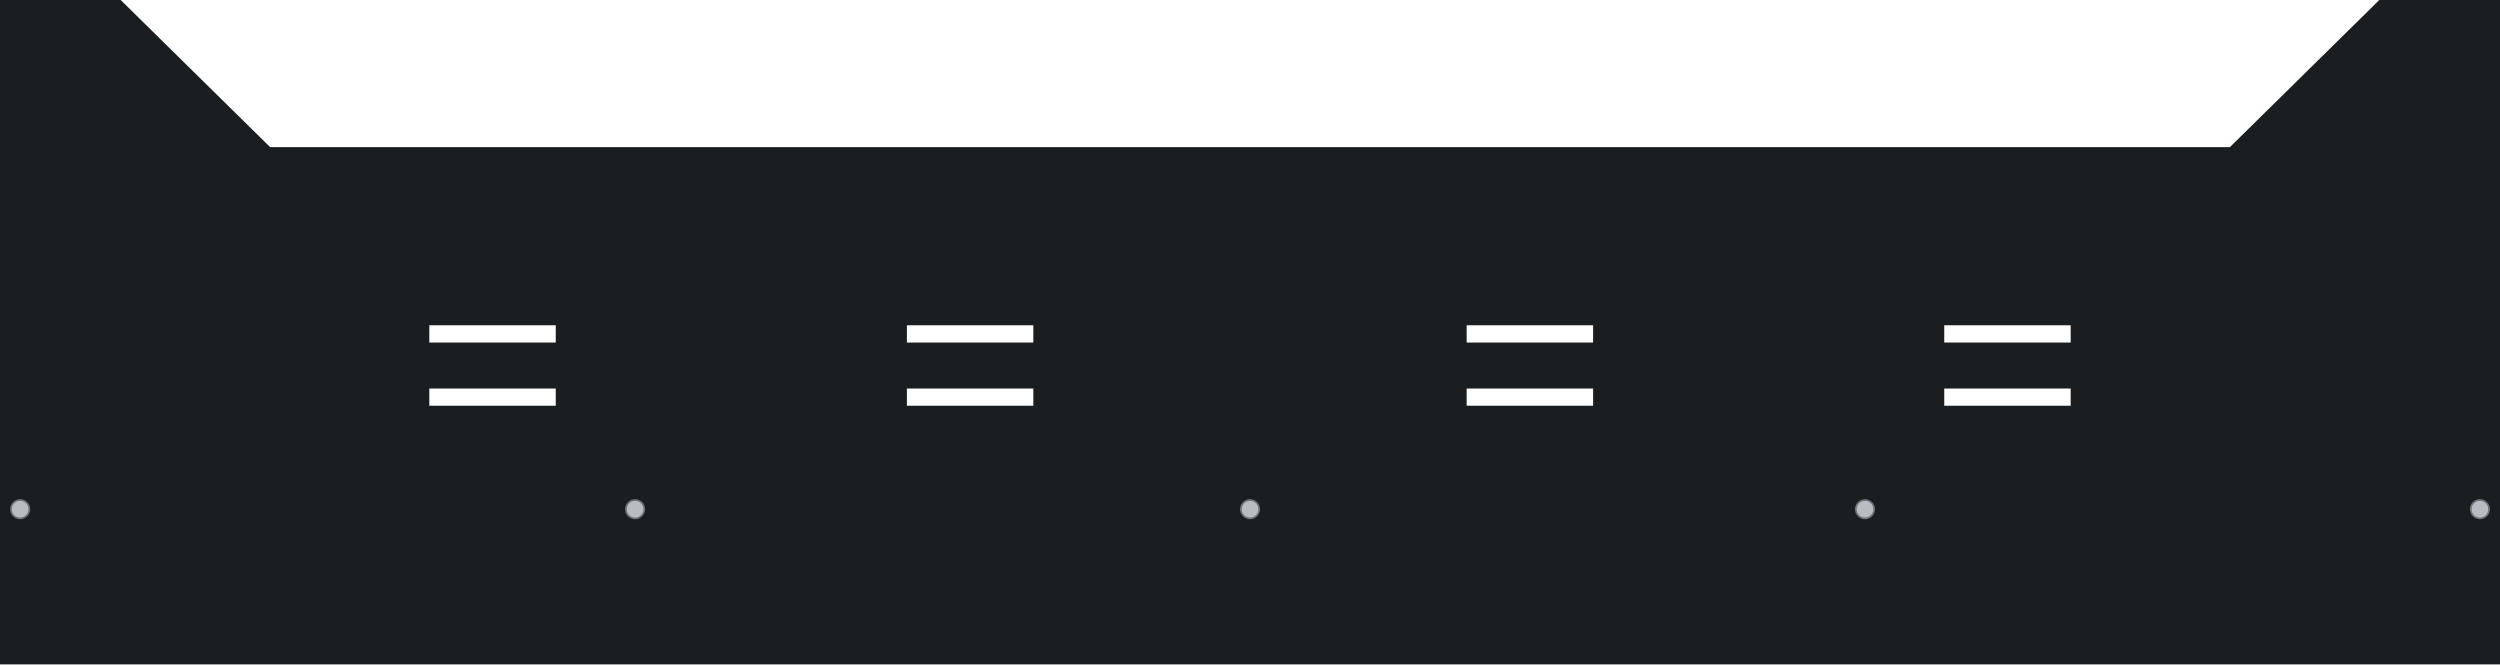
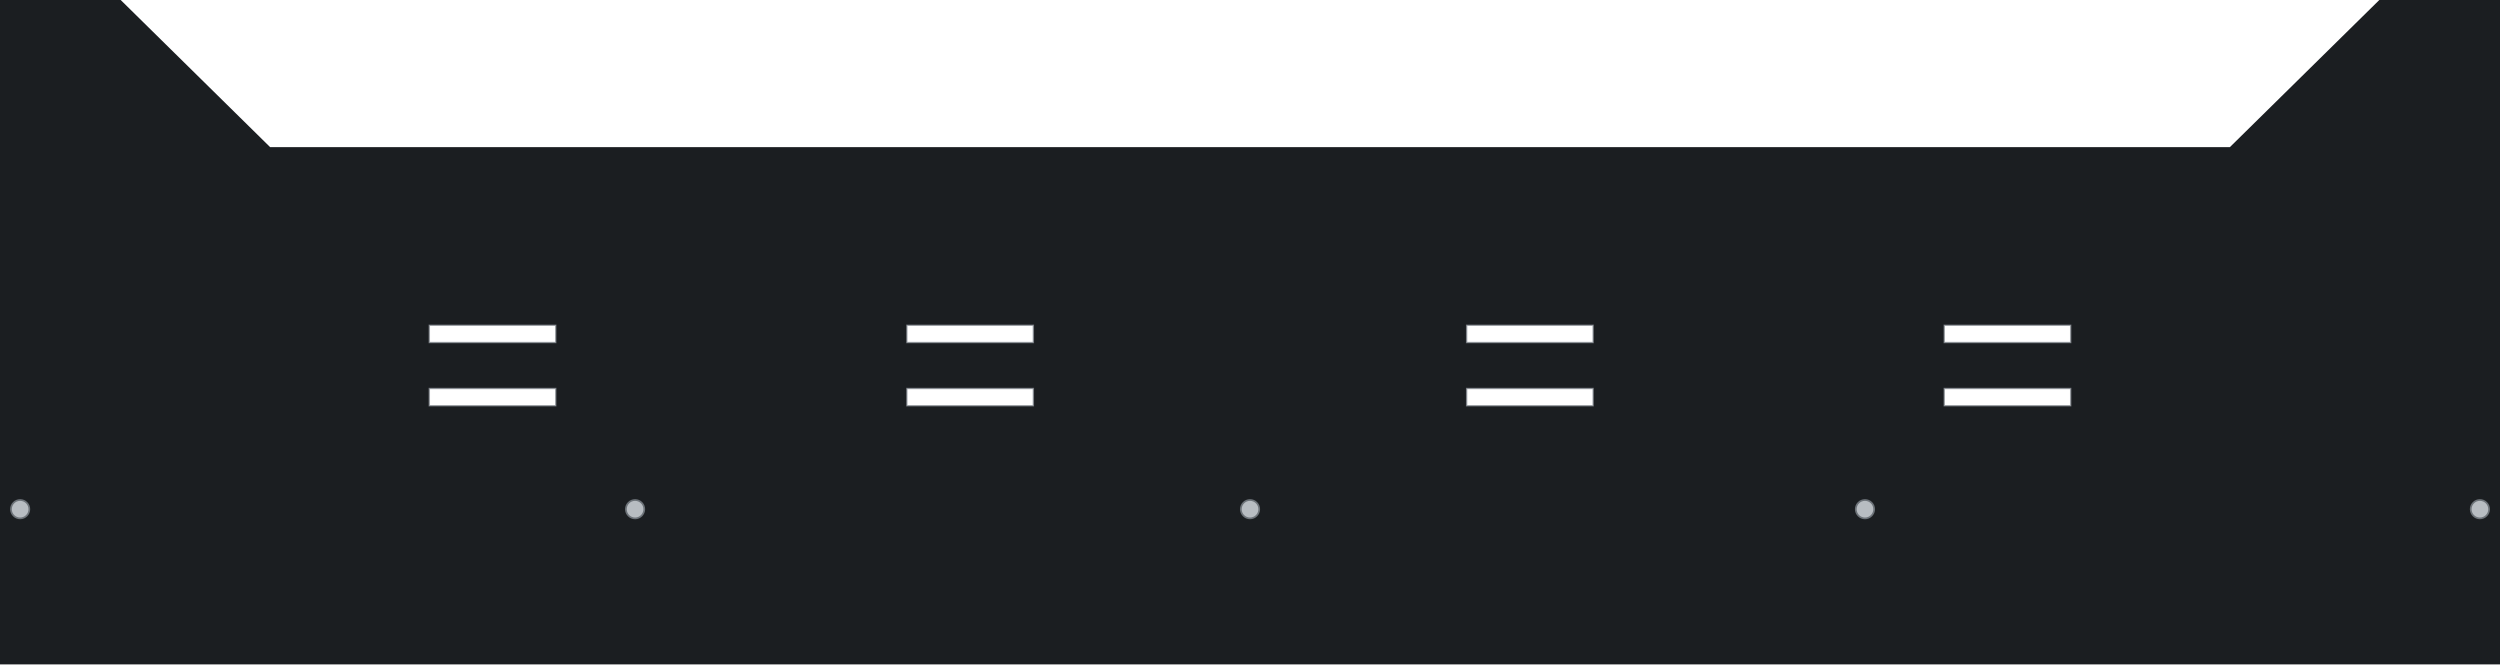
<svg xmlns="http://www.w3.org/2000/svg" width="435.0mm" height="115.6mm" viewBox="0 0 435.0 115.6">
  <path id="cover" fill="#1b1e21" fill-rule="evenodd" d="M 0 0 H 21 L 47 25.6 H 388.0 L 414.0 0 H 435.0 V 115.6 H 0 Z M 74.7 56.6 h 22 v 3 h -22 Z M 74.7 67.6 h 22 v 3 h -22 Z M 157.8 56.6 h 22 v 3 h -22 Z M 157.8 67.6 h 22 v 3 h -22 Z M 255.2 56.6 h 22 v 3 h -22 Z M 255.2 67.6 h 22 v 3 h -22 Z M 338.3 56.6 h 22 v 3 h -22 Z M 338.3 67.6 h 22 v 3 h -22 Z" />
+   <g id="slot-rims" fill="none" stroke="#8d939a" stroke-width="0.25" stroke-opacity="0.7">
+     <path d="M 74.7 56.6 h 22 v 3 h -22 Z M 74.7 67.6 h 22 v 3 h -22 Z M 157.8 56.6 h 22 v 3 h -22 Z M 157.8 67.6 h 22 v 3 h -22 Z M 255.2 56.6 h 22 v 3 h -22 Z M 255.2 67.6 h 22 v 3 h -22 Z M 338.3 56.6 h 22 v 3 h -22 Z M 338.3 67.6 h 22 v 3 h -22 Z" />
+   </g>
  <g id="screws">
-     <circle cx="3.505" cy="88.6" r="1.6" fill="#b8bdc2" stroke="#6d7379" stroke-width="0.3" />
-     <circle cx="110.505" cy="88.6" r="1.6" fill="#b8bdc2" stroke="#6d7379" stroke-width="0.3" />
-     <circle cx="217.505" cy="88.6" r="1.6" fill="#b8bdc2" stroke="#6d7379" stroke-width="0.3" />
-     <circle cx="324.505" cy="88.6" r="1.6" fill="#b8bdc2" stroke="#6d7379" stroke-width="0.3" />
-     <circle cx="431.505" cy="88.6" r="1.6" fill="#b8bdc2" stroke="#6d7379" stroke-width="0.3" />
+     <circle id="screw-1" cx="3.505" cy="88.6" r="1.6" fill="#b8bdc2" stroke="#6d7379" stroke-width="0.3" />
+     <circle id="screw-2" cx="110.505" cy="88.6" r="1.6" fill="#b8bdc2" stroke="#6d7379" stroke-width="0.3" />
+     <circle id="screw-3" cx="217.505" cy="88.6" r="1.6" fill="#b8bdc2" stroke="#6d7379" stroke-width="0.3" />
+     <circle id="screw-4" cx="324.505" cy="88.6" r="1.6" fill="#b8bdc2" stroke="#6d7379" stroke-width="0.3" />
+     <circle id="screw-5" cx="431.505" cy="88.6" r="1.6" fill="#b8bdc2" stroke="#6d7379" stroke-width="0.3" />
  </g>
</svg>
